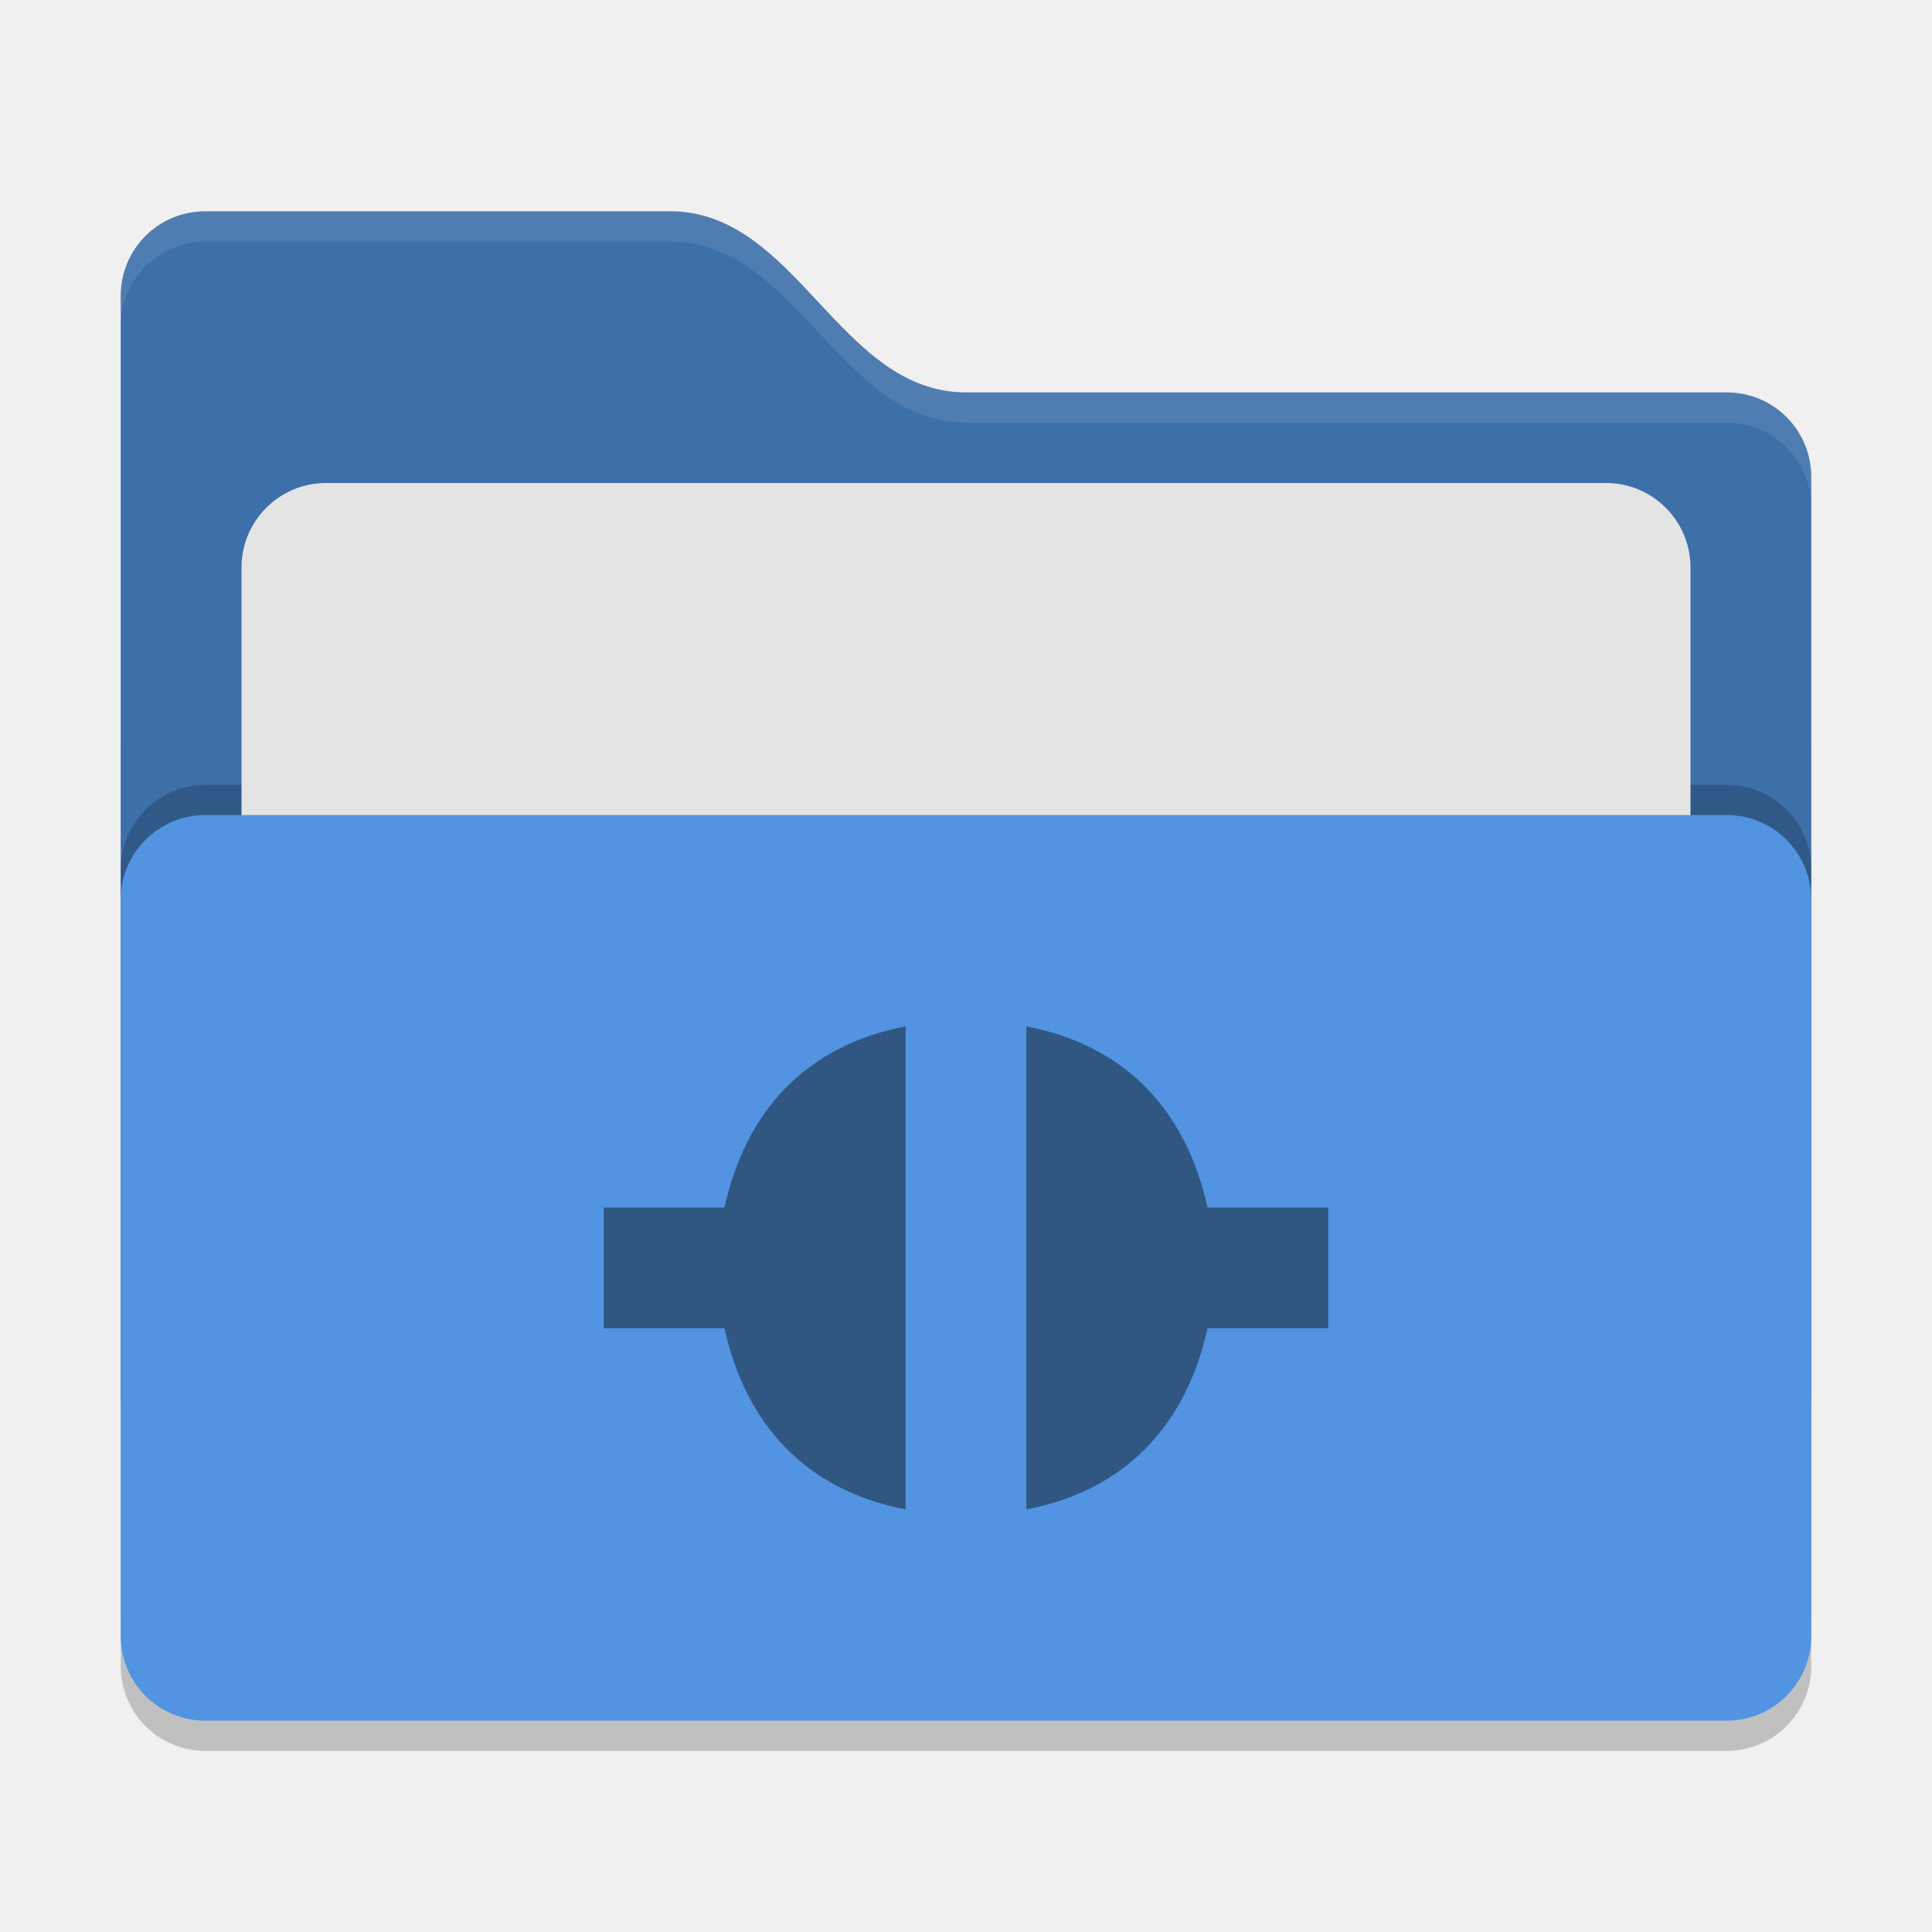
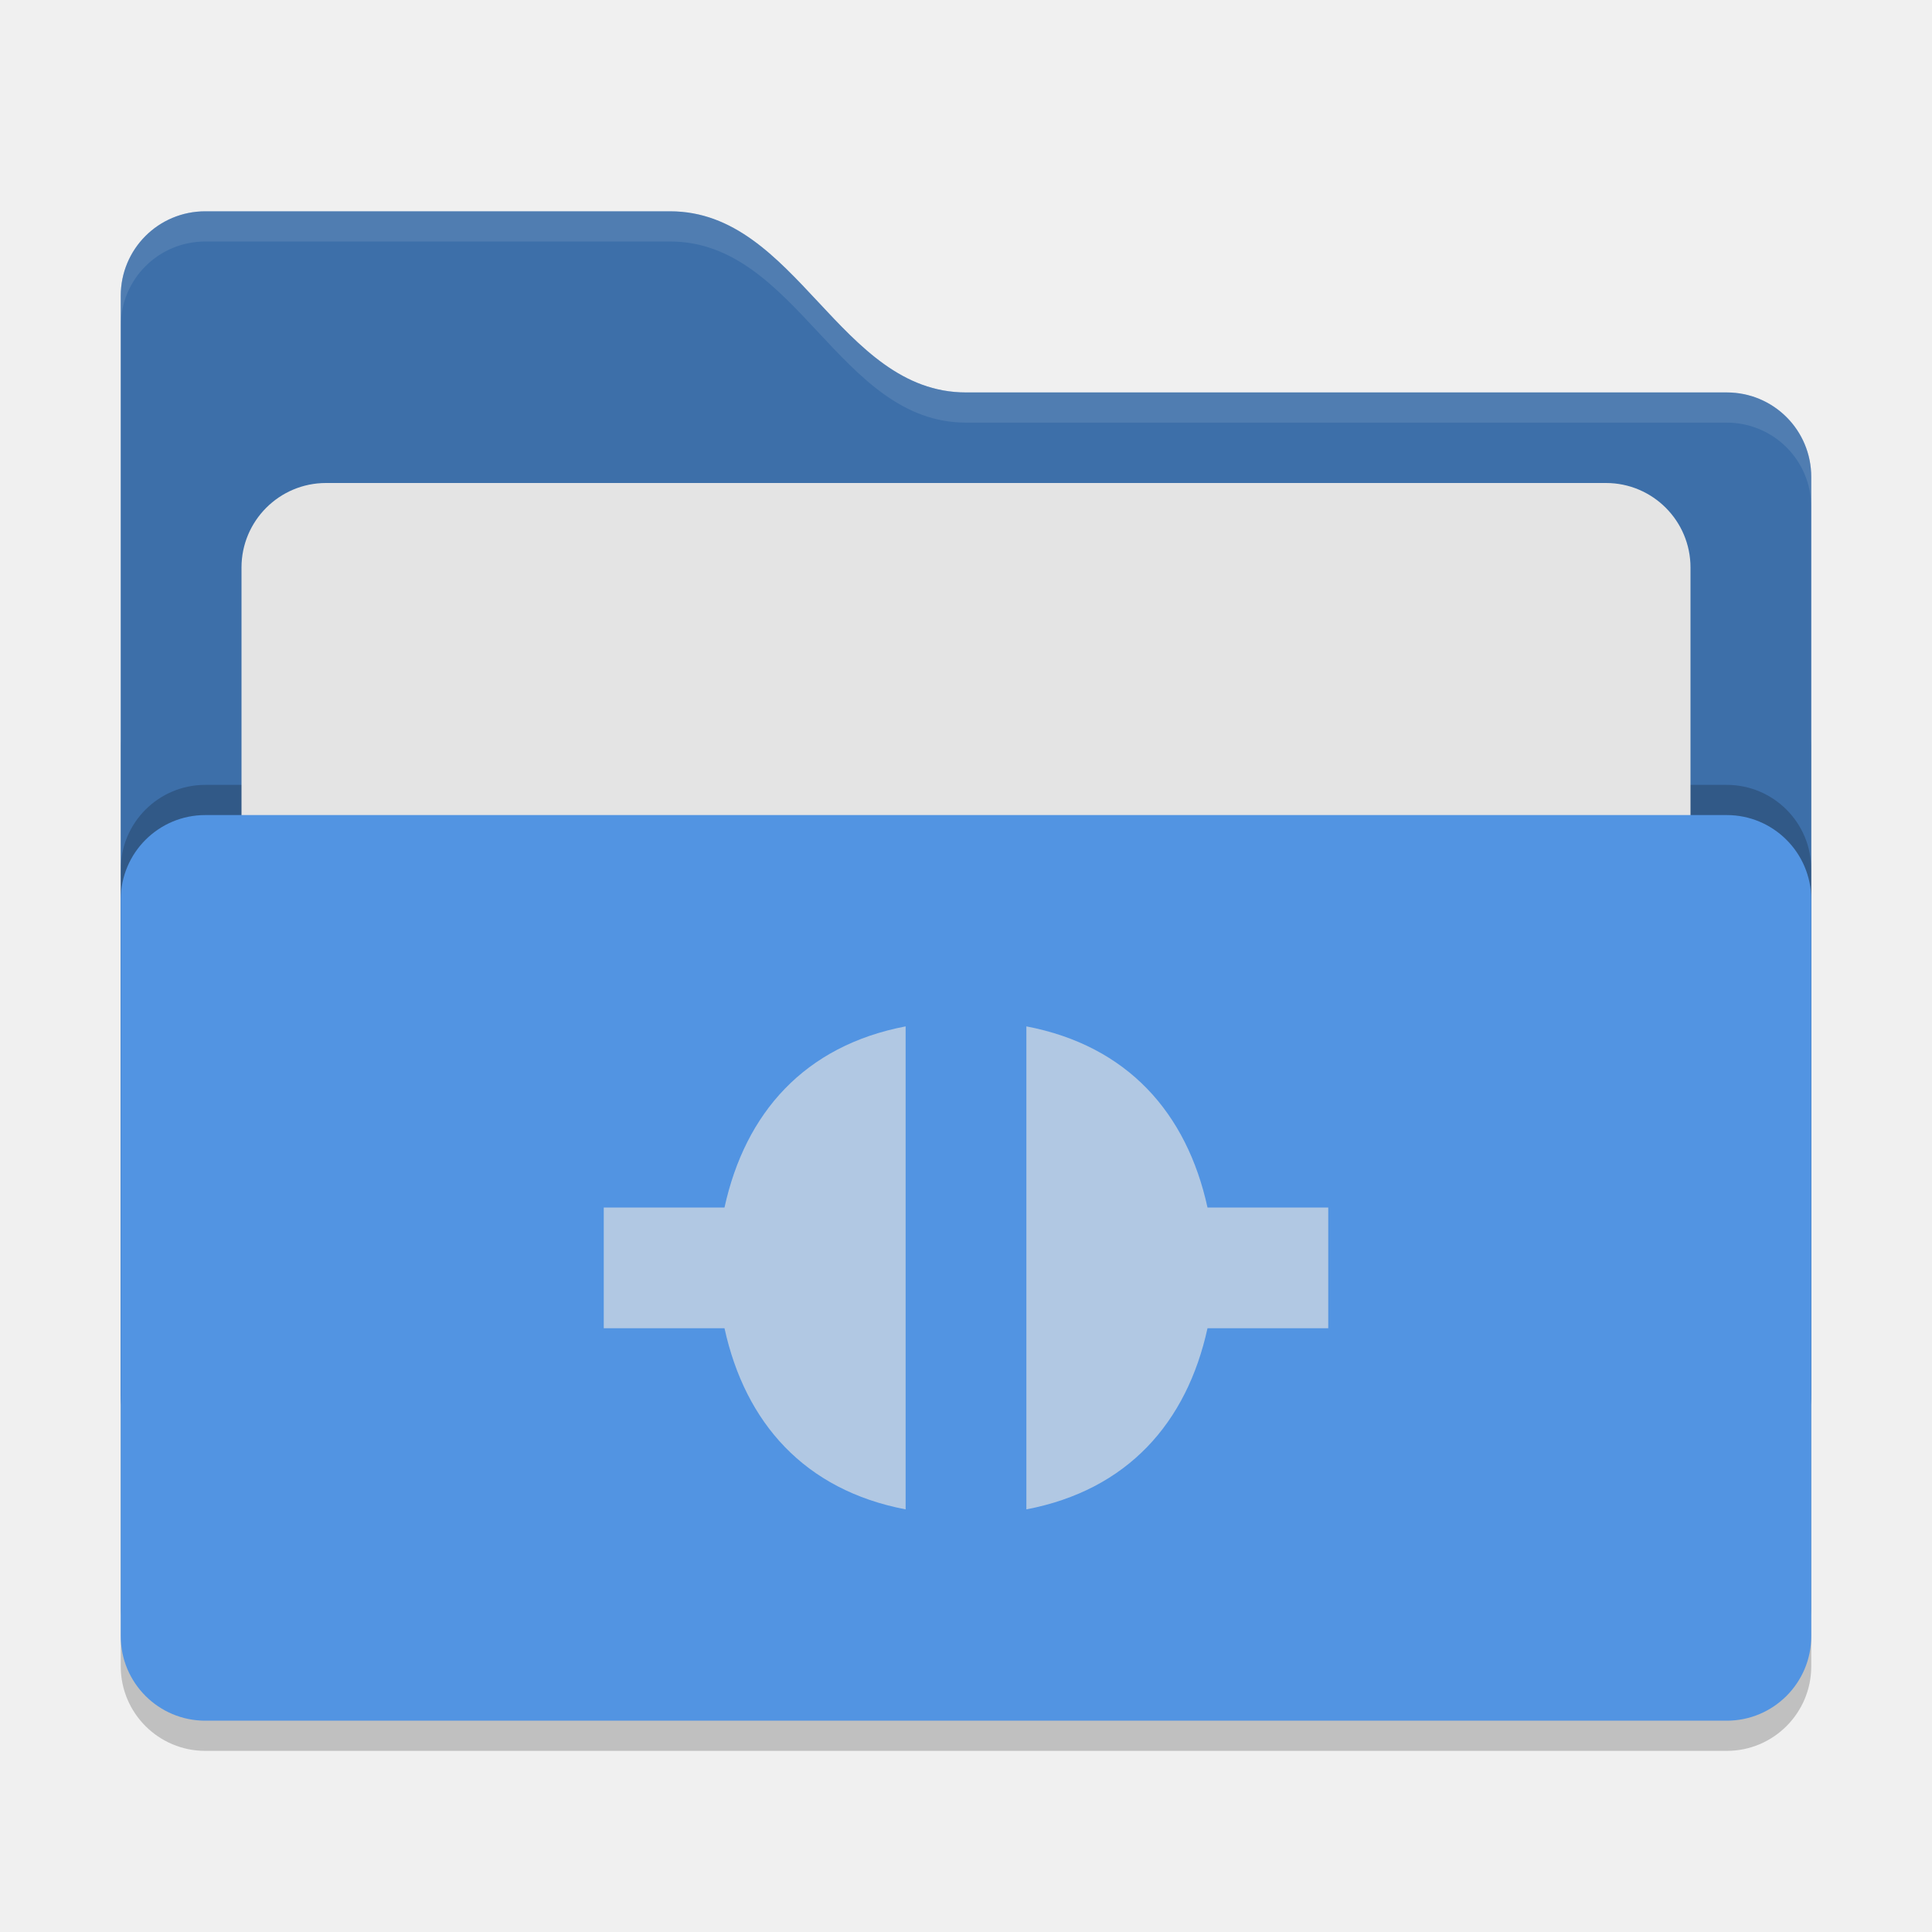
<svg xmlns="http://www.w3.org/2000/svg" width="64" height="64" version="1">
  <defs>
    <style id="current-color-scheme" type="text/css">
   .ColorScheme-Text { color:#1d344f; } .ColorScheme-Highlight { color:#5294e2; } .ColorScheme-Background { color:#e4e4e4; }
  </style>
  </defs>
  <rect style="opacity:0.2" width="56" height="36" x="4" y="22" rx="2.8" ry="2.8" />
  <path style="fill:currentColor" class="ColorScheme-Highlight" d="M 4,46.2 C 4,47.751 5.249,49 6.8,49 H 57.2 C 58.751,49 60,47.751 60,46.2 V 15.8 C 60,14.249 58.751,13 57.2,13 H 32 C 27.8,13 26.4,7 22.2,7 H 6.8 C 5.249,7 4,8.249 4,9.8" />
  <path style="opacity:0.25" d="M 4,46.2 C 4,47.751 5.249,49 6.8,49 H 57.2 C 58.751,49 60,47.751 60,46.2 V 15.8 C 60,14.249 58.751,13 57.2,13 H 32 C 27.8,13 26.4,7 22.2,7 H 6.8 C 5.249,7 4,8.249 4,9.8" />
  <rect style="opacity:0.2" width="56" height="30" x="4" y="26" rx="2.8" ry="2.8" />
  <rect style="fill:currentColor" class="ColorScheme-Background" width="48" height="22" x="8" y="16" rx="2.8" ry="2.8" />
  <rect style="fill:currentColor" class="ColorScheme-Highlight" width="56" height="30" x="4" y="27" rx="2.8" ry="2.8" />
  <path style="opacity:0.1;fill:#ffffff" d="M 6.801,7 C 5.25,7 4,8.25 4,9.801 V 10.801 C 4,9.25 5.25,8 6.801,8 H 22.199 C 26.399,8 27.8,14 32,14 H 57.199 C 58.75,14 60,15.25 60,16.801 V 15.801 C 60,14.25 58.75,13 57.199,13 H 32 C 27.8,13 26.399,7 22.199,7 Z" />
-   <path style="opacity:0.65;fill:currentColor" class="ColorScheme-Text" d="M 30,34 C 26.649,34.64 24.685,36.868 24,40 H 20 V 44 H 24 C 24.685,47.131 26.65,49.36 30,50 Z M 34,34 V 50 C 37.35,49.36 39.315,47.131 40,44 H 44 V 40 H 40 C 39.315,36.868 37.351,34.64 34,34 Z" />
+   <path style="opacity:0.65;fill:currentColor" class="ColorScheme-Background" d="M 30,34 C 26.649,34.64 24.685,36.868 24,40 H 20 V 44 H 24 C 24.685,47.131 26.65,49.36 30,50 Z M 34,34 V 50 C 37.35,49.36 39.315,47.131 40,44 H 44 V 40 H 40 C 39.315,36.868 37.351,34.64 34,34 Z" />
</svg>
